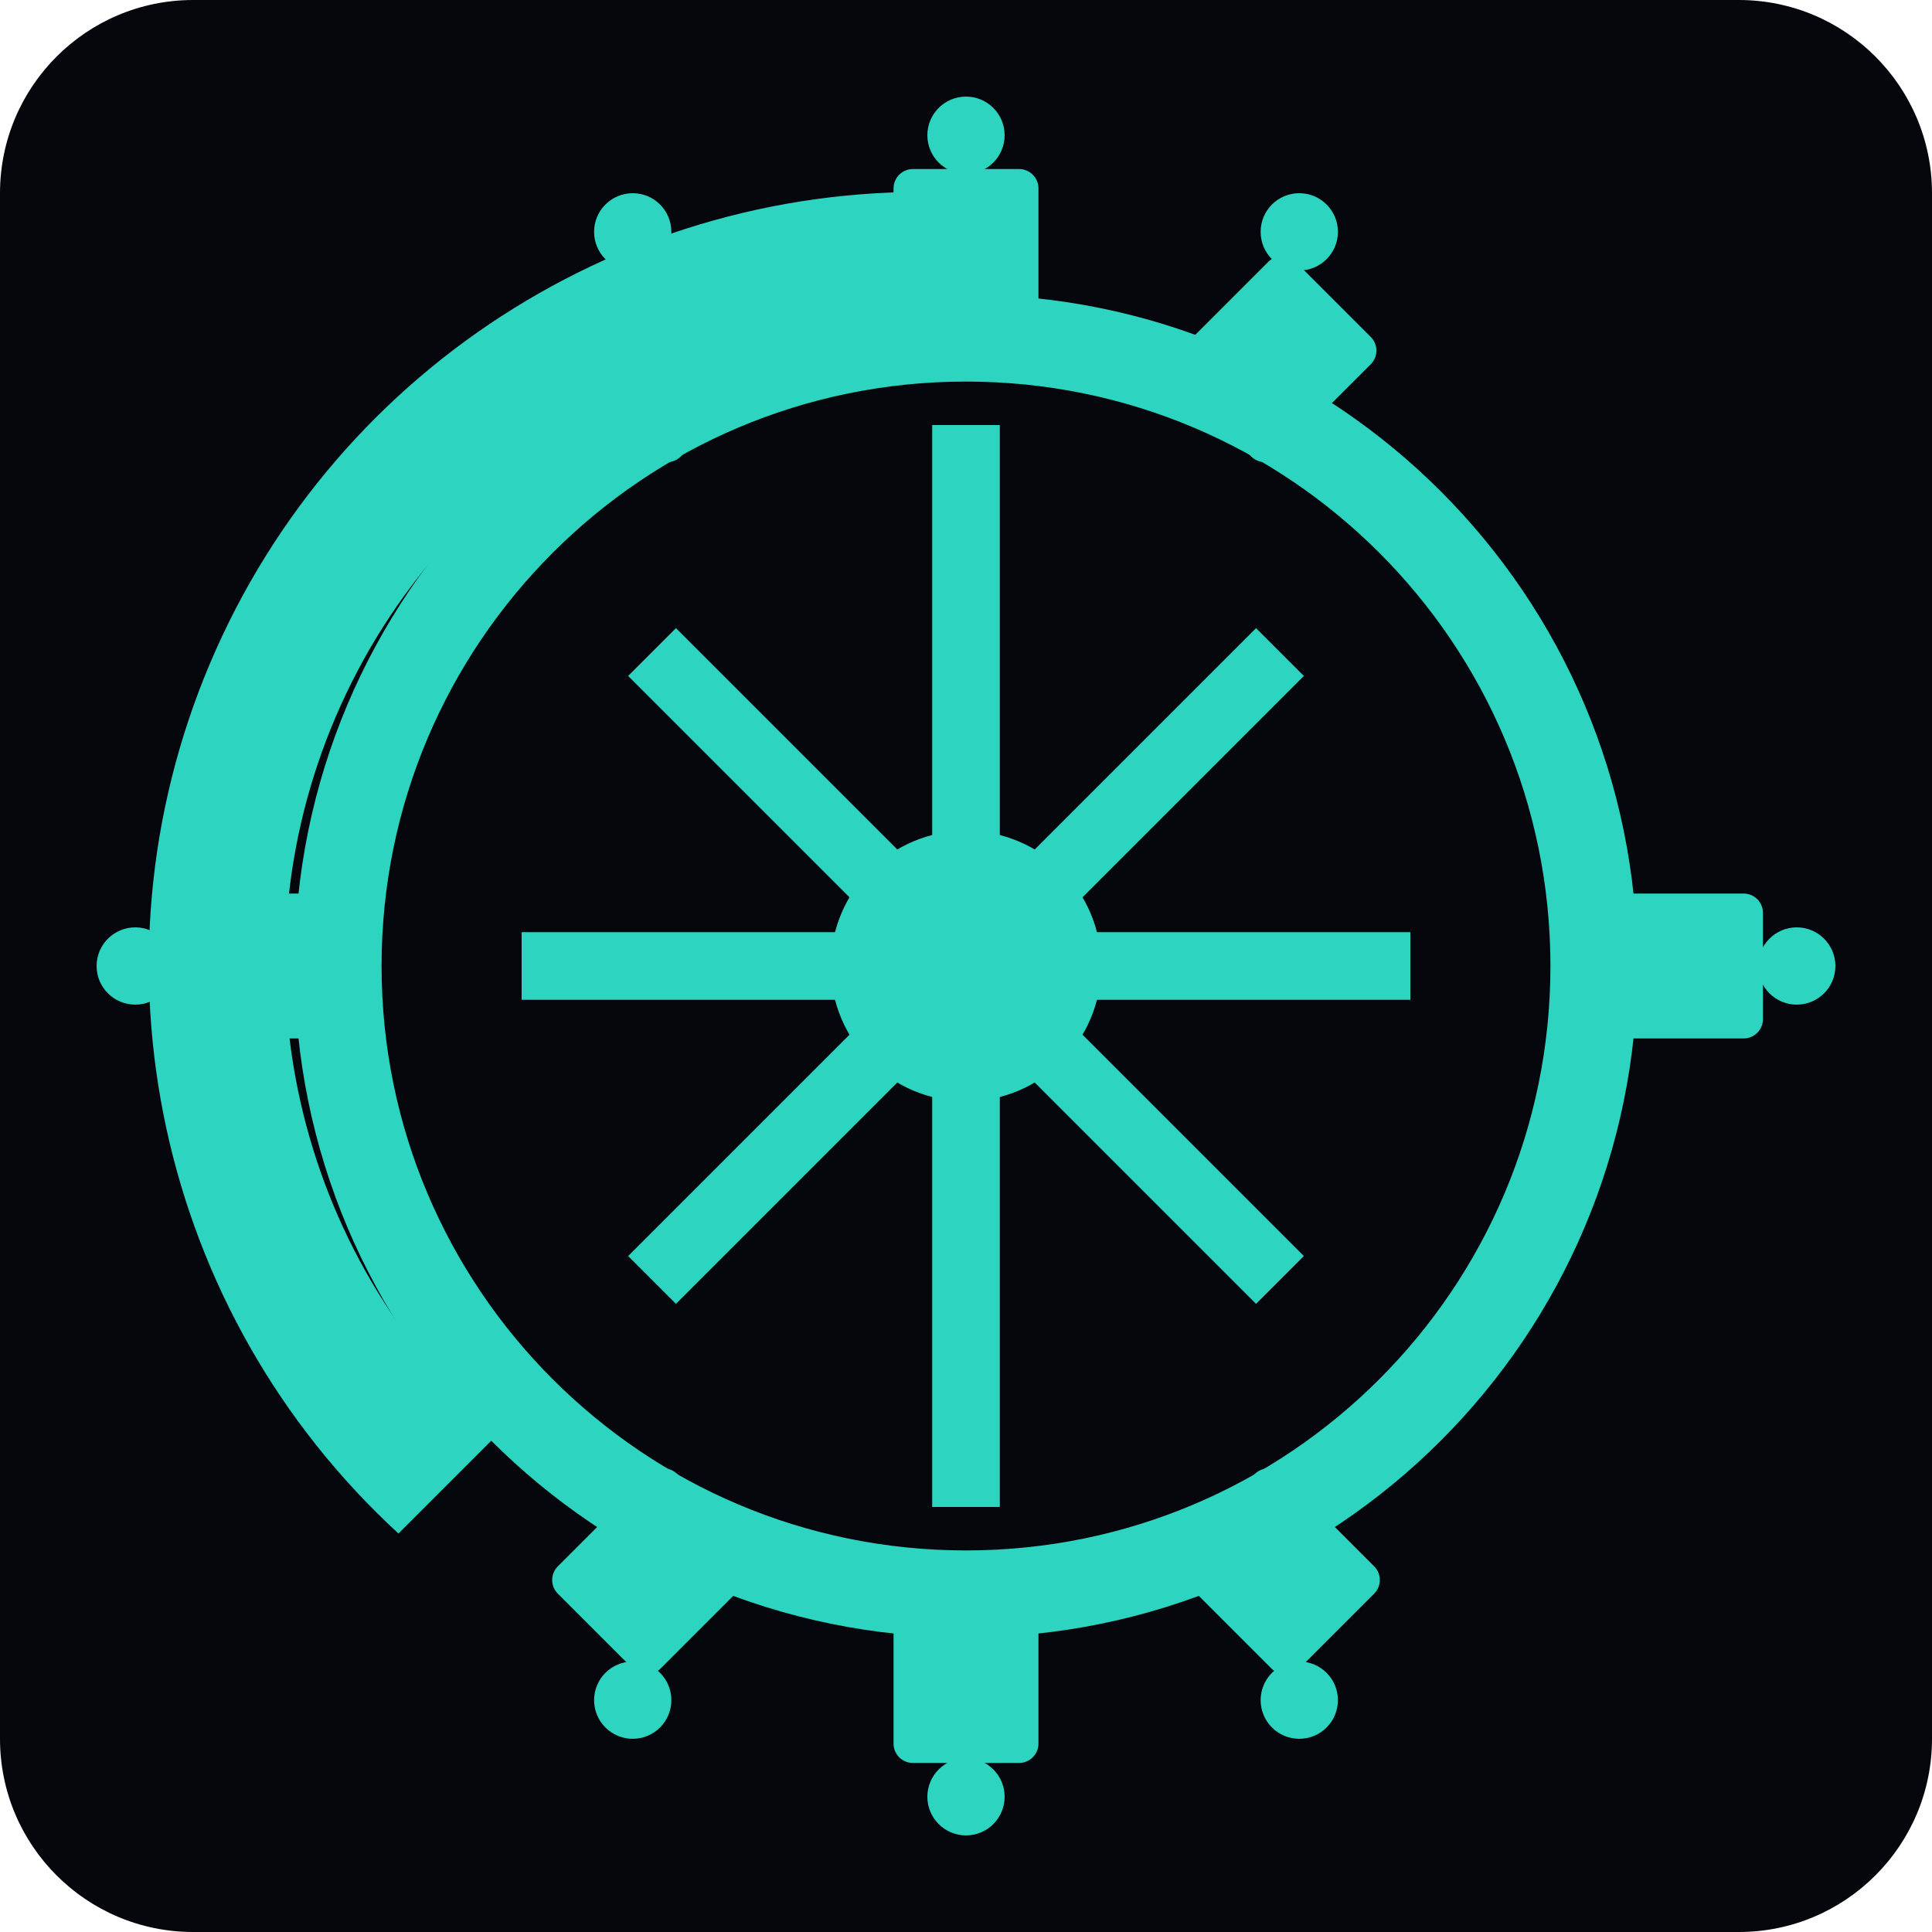
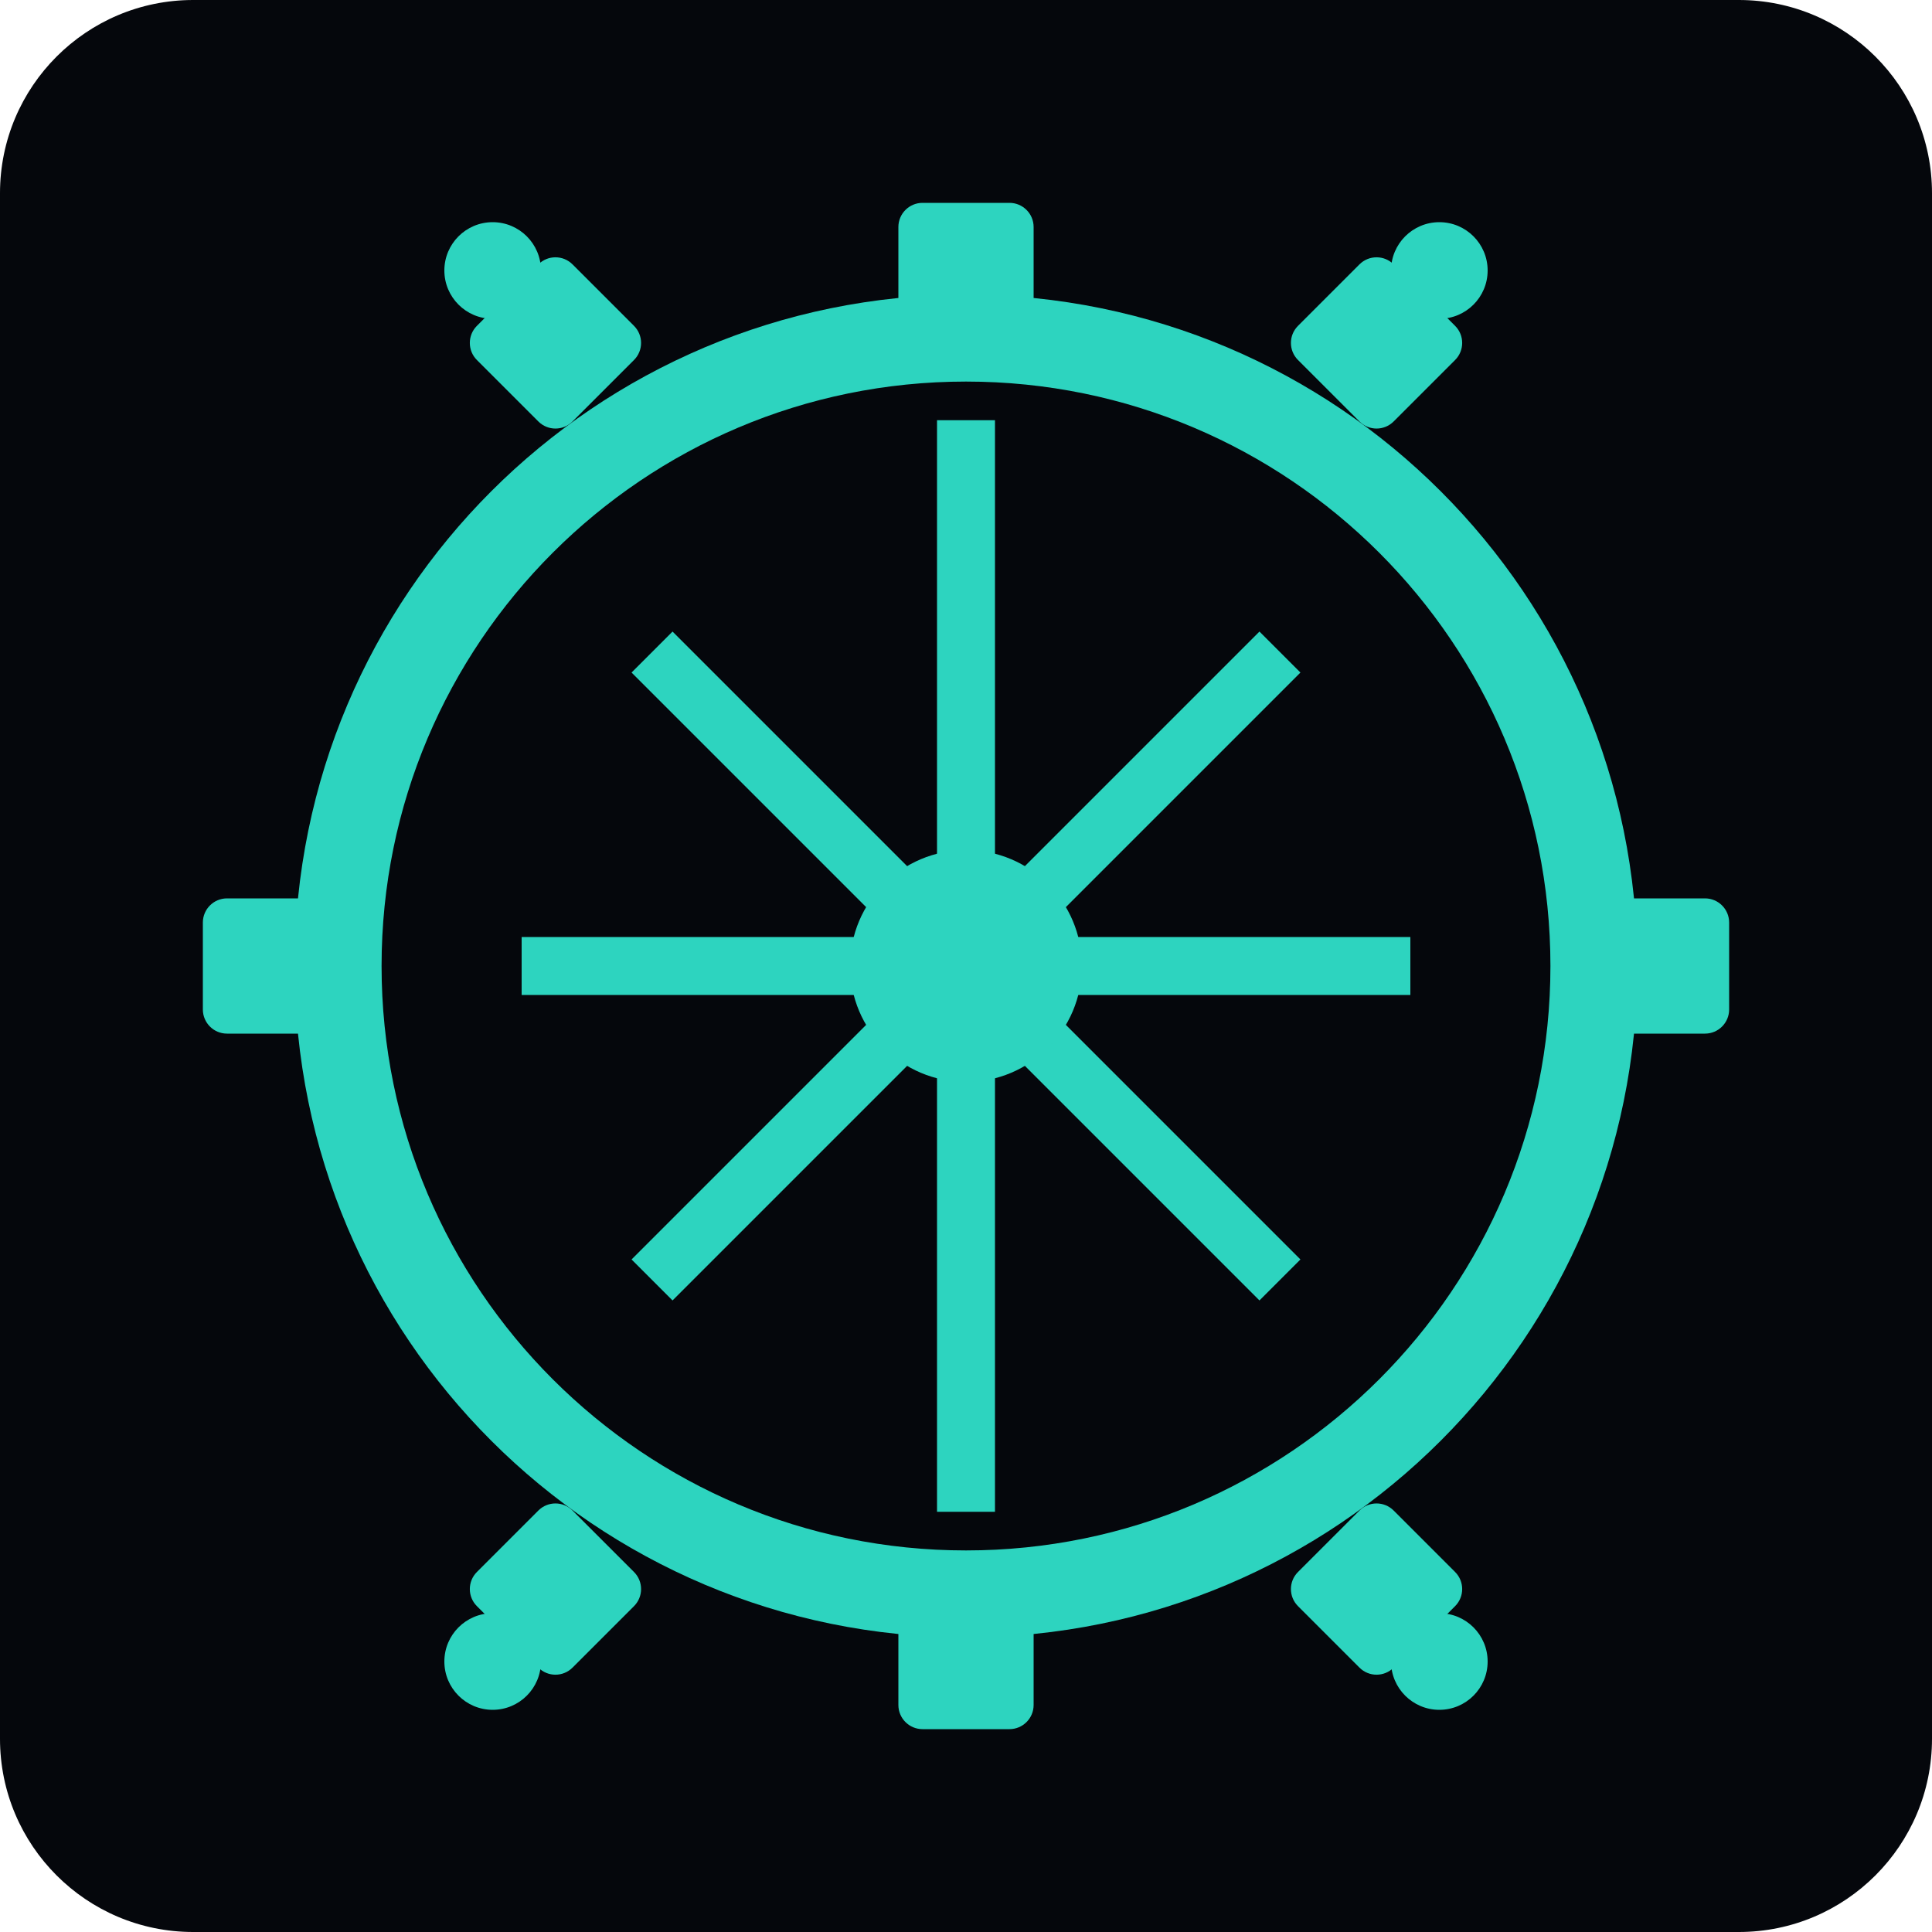
<svg xmlns="http://www.w3.org/2000/svg" viewBox="0 0 400 400" width="400" height="400">
  <rect width="400" height="400" fill="#05070c" rx="40" />
  <g fill="#2dd4bf">
-     <path d="       M 200 40       A 160 160 0 0 0 82.5 317.5       L 103 297       A 130 130 0 0 1 200 70       Z     " />
-     <rect x="185" y="35" width="30" height="35" rx="4" />
-     <circle cx="200" cy="28" r="8" />
-     <rect x="249" y="57" width="30" height="35" rx="4" transform="rotate(45, 264, 74)" />
-     <circle cx="269" cy="48" r="8" />
-     <rect x="330" y="185" width="35" height="30" rx="4" />
-     <circle cx="372" cy="200" r="8" />
-     <rect x="249" y="308" width="30" height="35" rx="4" transform="rotate(-45, 264, 325)" />
-     <circle cx="269" cy="352" r="8" />
-     <rect x="185" y="330" width="30" height="35" rx="4" />
-     <circle cx="200" cy="372" r="8" />
-     <rect x="121" y="308" width="30" height="35" rx="4" transform="rotate(45, 136, 325)" />
-     <circle cx="131" cy="352" r="8" />
-     <rect x="35" y="185" width="35" height="30" rx="4" />
-     <circle cx="28" cy="200" r="8" />
-     <rect x="121" y="57" width="30" height="35" rx="4" transform="rotate(-45, 136, 74)" />
-     <circle cx="131" cy="48" r="8" />
    <circle cx="200" cy="200" r="130" fill="none" stroke="#2dd4bf" stroke-width="18" />
-     <line x1="200" y1="88" x2="200" y2="200" stroke="#2dd4bf" stroke-width="14" />
-     <line x1="108" y1="200" x2="200" y2="200" stroke="#2dd4bf" stroke-width="14" />
-     <line x1="200" y1="312" x2="200" y2="200" stroke="#2dd4bf" stroke-width="14" />
-     <line x1="292" y1="200" x2="200" y2="200" stroke="#2dd4bf" stroke-width="14" />
-     <line x1="135" y1="135" x2="200" y2="200" stroke="#2dd4bf" stroke-width="14" />
-     <line x1="265" y1="135" x2="200" y2="200" stroke="#2dd4bf" stroke-width="14" />
-     <line x1="135" y1="265" x2="200" y2="200" stroke="#2dd4bf" stroke-width="14" />
-     <line x1="265" y1="265" x2="200" y2="200" stroke="#2dd4bf" stroke-width="14" />
-     <circle cx="200" cy="200" r="28" />
+     <rect x="186" y="42" width="28" height="28" rx="5" />
+     <circle cx="200" cy="56" r="10" />
+     <rect x="271" y="57" width="28" height="28" rx="5" transform="rotate(45, 285, 71)" />
+     <circle cx="298" cy="56" r="10" />
+     <rect x="330" y="186" width="28" height="28" rx="5" />
+     <circle cx="344" cy="200" r="10" />
+     <rect x="271" y="315" width="28" height="28" rx="5" transform="rotate(-45, 285, 329)" />
+     <circle cx="298" cy="344" r="10" />
+     <rect x="186" y="330" width="28" height="28" rx="5" />
+     <circle cx="200" cy="344" r="10" />
+     <rect x="101" y="315" width="28" height="28" rx="5" transform="rotate(45, 115, 329)" />
+     <circle cx="102" cy="344" r="10" />
+     <rect x="42" y="186" width="28" height="28" rx="5" />
+     <circle cx="56" cy="200" r="10" />
+     <rect x="101" y="57" width="28" height="28" rx="5" transform="rotate(-45, 115, 71)" />
+     <circle cx="102" cy="56" r="10" />
+     <line x1="200" y1="87" x2="200" y2="200" stroke="#2dd4bf" stroke-width="12" />
+     <line x1="108" y1="200" x2="200" y2="200" stroke="#2dd4bf" stroke-width="12" />
+     <line x1="200" y1="313" x2="200" y2="200" stroke="#2dd4bf" stroke-width="12" />
+     <line x1="292" y1="200" x2="200" y2="200" stroke="#2dd4bf" stroke-width="12" />
+     <line x1="135" y1="135" x2="200" y2="200" stroke="#2dd4bf" stroke-width="12" />
+     <line x1="265" y1="135" x2="200" y2="200" stroke="#2dd4bf" stroke-width="12" />
+     <line x1="135" y1="265" x2="200" y2="200" stroke="#2dd4bf" stroke-width="12" />
+     <line x1="265" y1="265" x2="200" y2="200" stroke="#2dd4bf" stroke-width="12" />
+     <circle cx="200" cy="200" r="24" />
  </g>
</svg>
